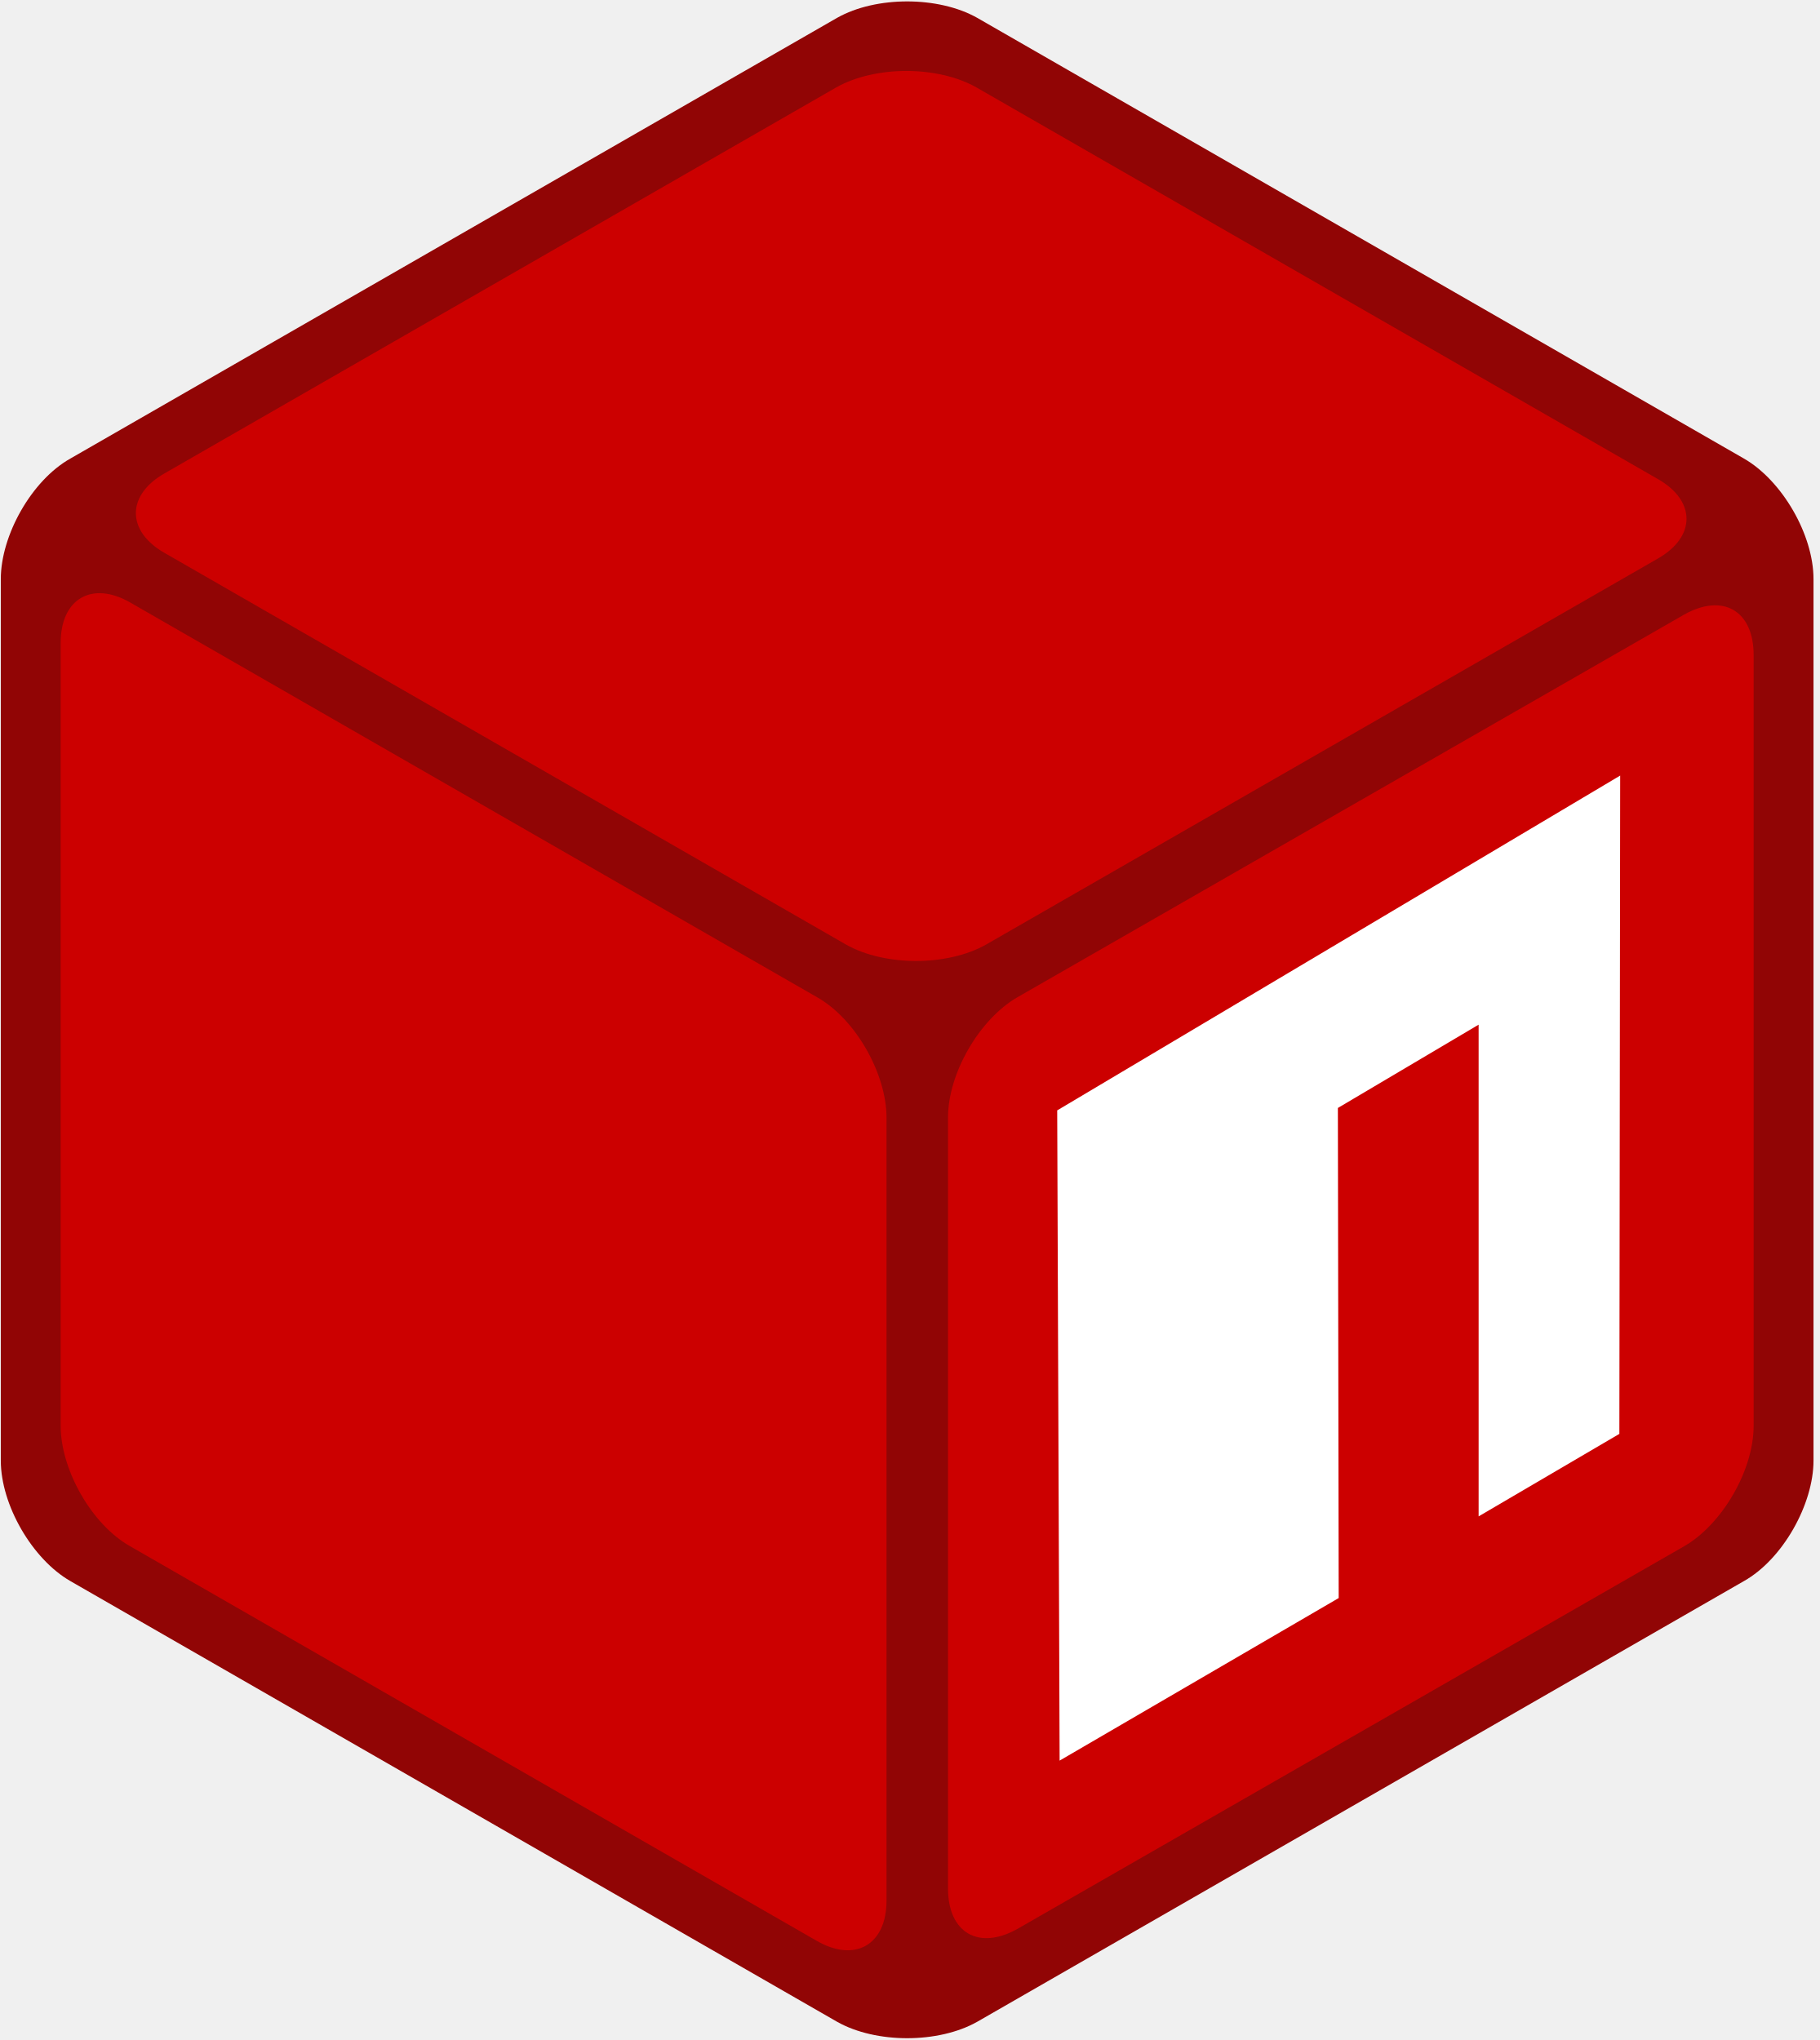
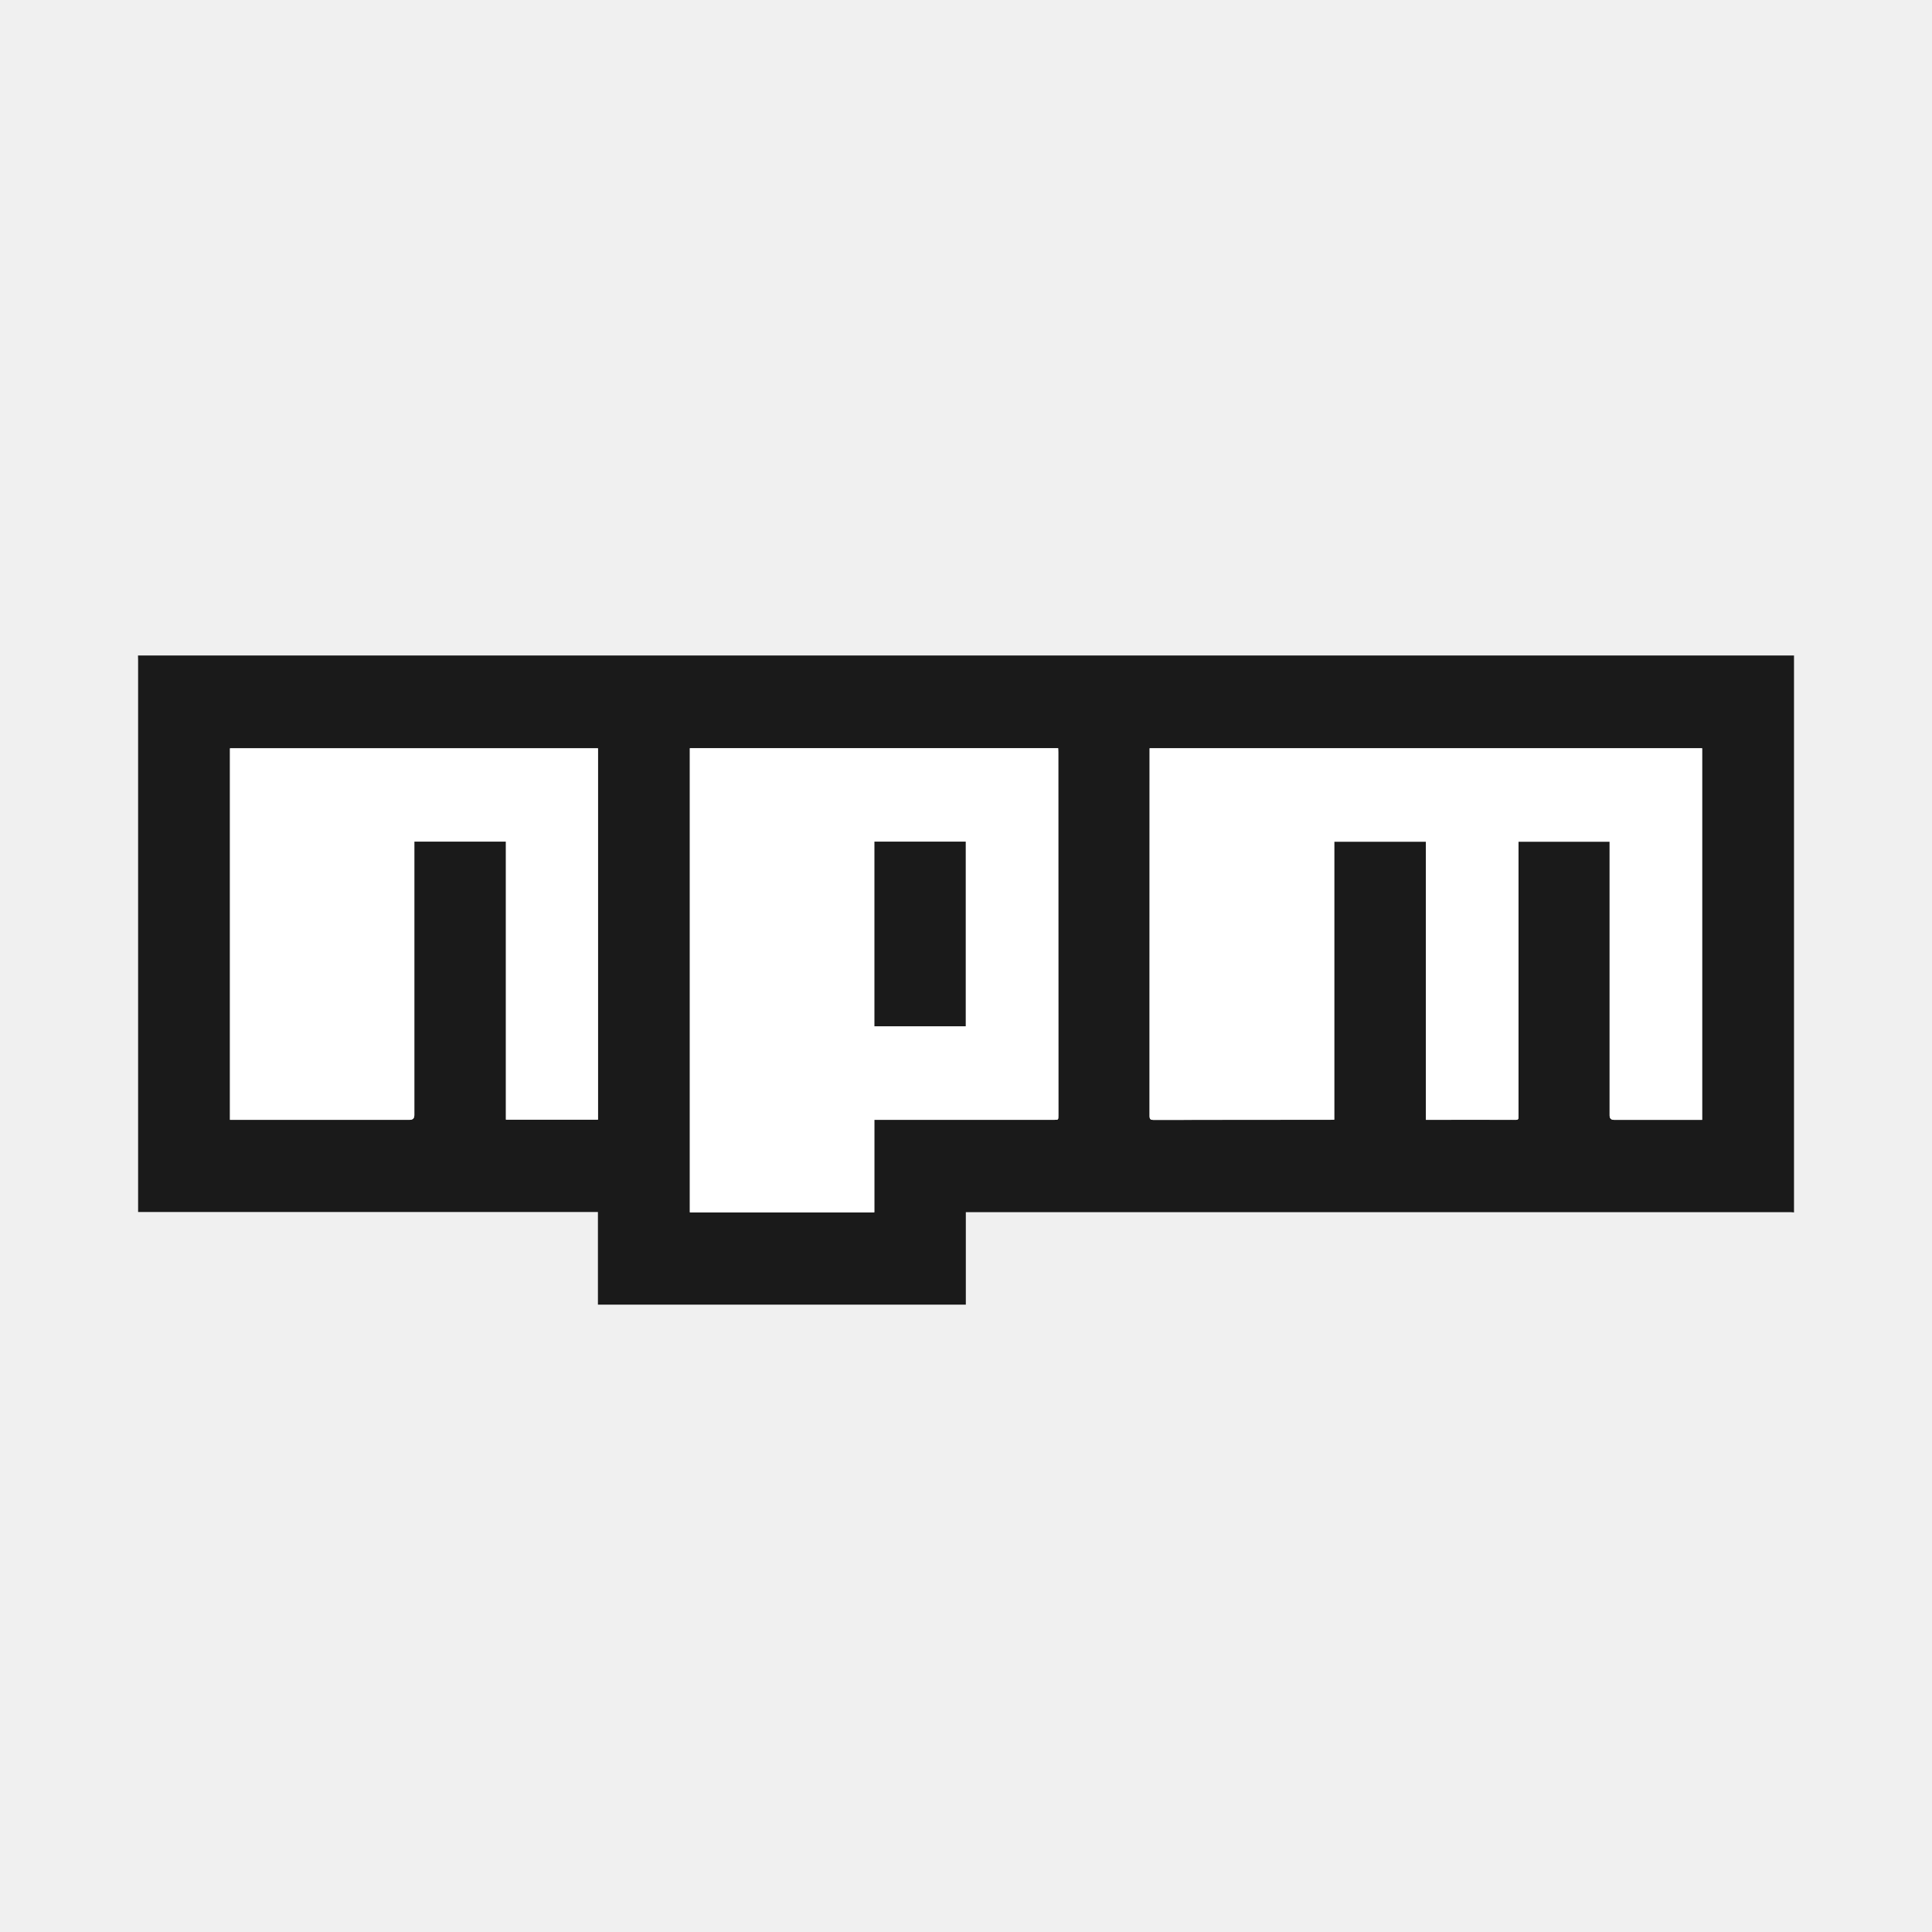
- <svg xmlns="http://www.w3.org/2000/svg" width="2230" height="2500" viewBox="0 0 256 287" preserveAspectRatio="xMinYMin meet">
-   <path d="M7.964 72.363L129.707 1.479l121.742 70.884v141.653L129.707 284.9 7.964 214.016V72.363z" fill="#C00" />
-   <path d="M133.12 143.132l113.209-65.194 4.551 131.413-117.76 71.111v-137.33z" fill="#FFF" />
-   <path d="M248.036 73.956l-.342 139.264-118.101 68.494-.569-136.875 119.012-70.883zm-99.328 82.26l.34 91.478 39.254-22.87-.114-68.948 19.798-11.72v69.177l19.797-11.605.114-92.615-79.19 47.104z" fill="#C00" />
-   <path d="M137.444 2.503c-5.462-3.072-14.223-3.072-19.684 0L9.899 64.512C4.437 67.584.114 75.321.114 81.465v124.018c0 6.257 4.437 13.88 9.785 16.953l107.861 62.008c5.461 3.072 14.222 3.072 19.684 0l107.86-62.008c5.462-3.072 9.786-10.81 9.786-16.953V81.465c0-6.258-4.438-13.881-9.785-16.953L137.444 2.503zm95.687 64.853c5.461 3.072 5.461 8.192 0 11.264l-94.436 54.272c-5.461 3.072-14.222 3.072-19.683 0L23.21 77.824c-5.462-3.072-5.462-8.192 0-11.264l94.435-54.272c5.462-3.072 14.222-3.072 19.684 0l95.8 55.068zM8.533 90.453c0-6.257 4.438-8.76 9.785-5.689l96.598 55.524c5.46 3.072 9.784 10.809 9.784 16.953v110.137c0 6.258-4.437 8.76-9.784 5.689l-96.598-55.524c-5.461-3.072-9.785-10.809-9.785-16.953V90.453zm134.6 180.907c-5.462 3.072-9.785.569-9.785-5.689v-108.43c0-6.258 4.437-13.881 9.784-16.953l93.753-53.817c5.462-3.072 9.785-.569 9.785 5.689v108.43c0 6.258-4.437 13.881-9.785 16.953l-93.753 53.817z" fill="#910505" />
+ <svg xmlns="http://www.w3.org/2000/svg" width="56" height="56" viewBox="0 0 56 56" fill="none">
+   <path d="M4 19H52V35.143C51.966 35.14 51.932 35.135 51.898 35.135C43.97 35.135 36.042 35.135 28.114 35.135H27.995V37.816H17.331V35.13H4.003C4.003 35.078 4.003 35.034 4.003 34.991C4.003 29.704 4.003 24.419 4.003 19.132C4.003 19.088 4.001 19.044 4 19V19ZM49.336 21.689H33.323V21.79C33.323 25.309 33.323 28.828 33.322 32.347C33.322 32.438 33.348 32.462 33.437 32.462C35.146 32.459 36.855 32.46 38.565 32.459C38.598 32.459 38.631 32.456 38.673 32.454V24.396H41.331V32.459H41.451C42.188 32.459 42.926 32.459 43.663 32.459C43.754 32.459 43.845 32.457 43.935 32.46C43.992 32.462 44.017 32.441 44.013 32.384C44.011 32.352 44.013 32.321 44.013 32.289C44.013 29.7 44.013 27.11 44.013 24.521C44.013 24.479 44.013 24.436 44.013 24.397H46.656C46.656 24.448 46.656 24.492 46.656 24.536C46.656 27.135 46.656 29.734 46.656 32.333C46.656 32.417 46.699 32.46 46.785 32.46C47.597 32.46 48.41 32.46 49.222 32.46H49.336V21.689H49.336ZM19.996 35.139H25.342V32.459H25.47C27.163 32.459 28.857 32.459 30.551 32.459C30.677 32.459 30.677 32.459 30.677 32.339C30.677 28.826 30.677 25.314 30.677 21.801C30.677 21.764 30.674 21.727 30.671 21.688H19.996V35.139H19.996ZM14.665 24.395V32.453H17.332V21.69H6.666V32.459H6.792C8.486 32.459 10.179 32.459 11.872 32.459C11.963 32.459 12.009 32.414 12.009 32.323C12.009 29.721 12.009 27.12 12.009 24.517V24.394H14.664L14.665 24.395Z" fill="#1A1A1A" />
+   <path d="M49.336 21.689V32.459C49.294 32.459 47.596 32.459 46.784 32.459C46.698 32.459 46.656 32.417 46.656 32.332C46.656 29.733 46.656 24.448 46.656 24.396H44.012C44.012 24.436 44.01 32.352 44.012 32.383C44.016 32.44 43.991 32.462 43.935 32.459C43.844 32.456 41.378 32.459 41.331 32.459V24.396H38.673V32.454C38.63 32.456 35.145 32.459 33.436 32.461C33.347 32.461 33.321 32.438 33.321 32.346C33.323 29.064 33.323 21.691 33.323 21.689H49.335H49.336Z" fill="white" />
+   <path d="M19.996 35.139V21.688H30.671C30.673 21.727 30.677 28.826 30.677 32.339C30.677 32.459 30.677 32.459 30.55 32.459C28.857 32.459 25.39 32.459 25.342 32.459V35.139H19.996V35.139ZM25.346 24.395V29.747H27.992V24.395H25.346V24.395Z" fill="white" />
+   <path d="M14.665 24.395H12.01C12.01 24.398 12.01 29.946 12.01 32.323C12.01 32.414 11.964 32.459 11.873 32.459C10.179 32.459 6.713 32.459 6.667 32.459V21.69H17.332V32.453H14.665V24.395V24.395Z" fill="white" />
+   <path d="M25.346 24.395H27.992V29.747H25.346V24.395Z" fill="#1A1A1A" />
</svg>
